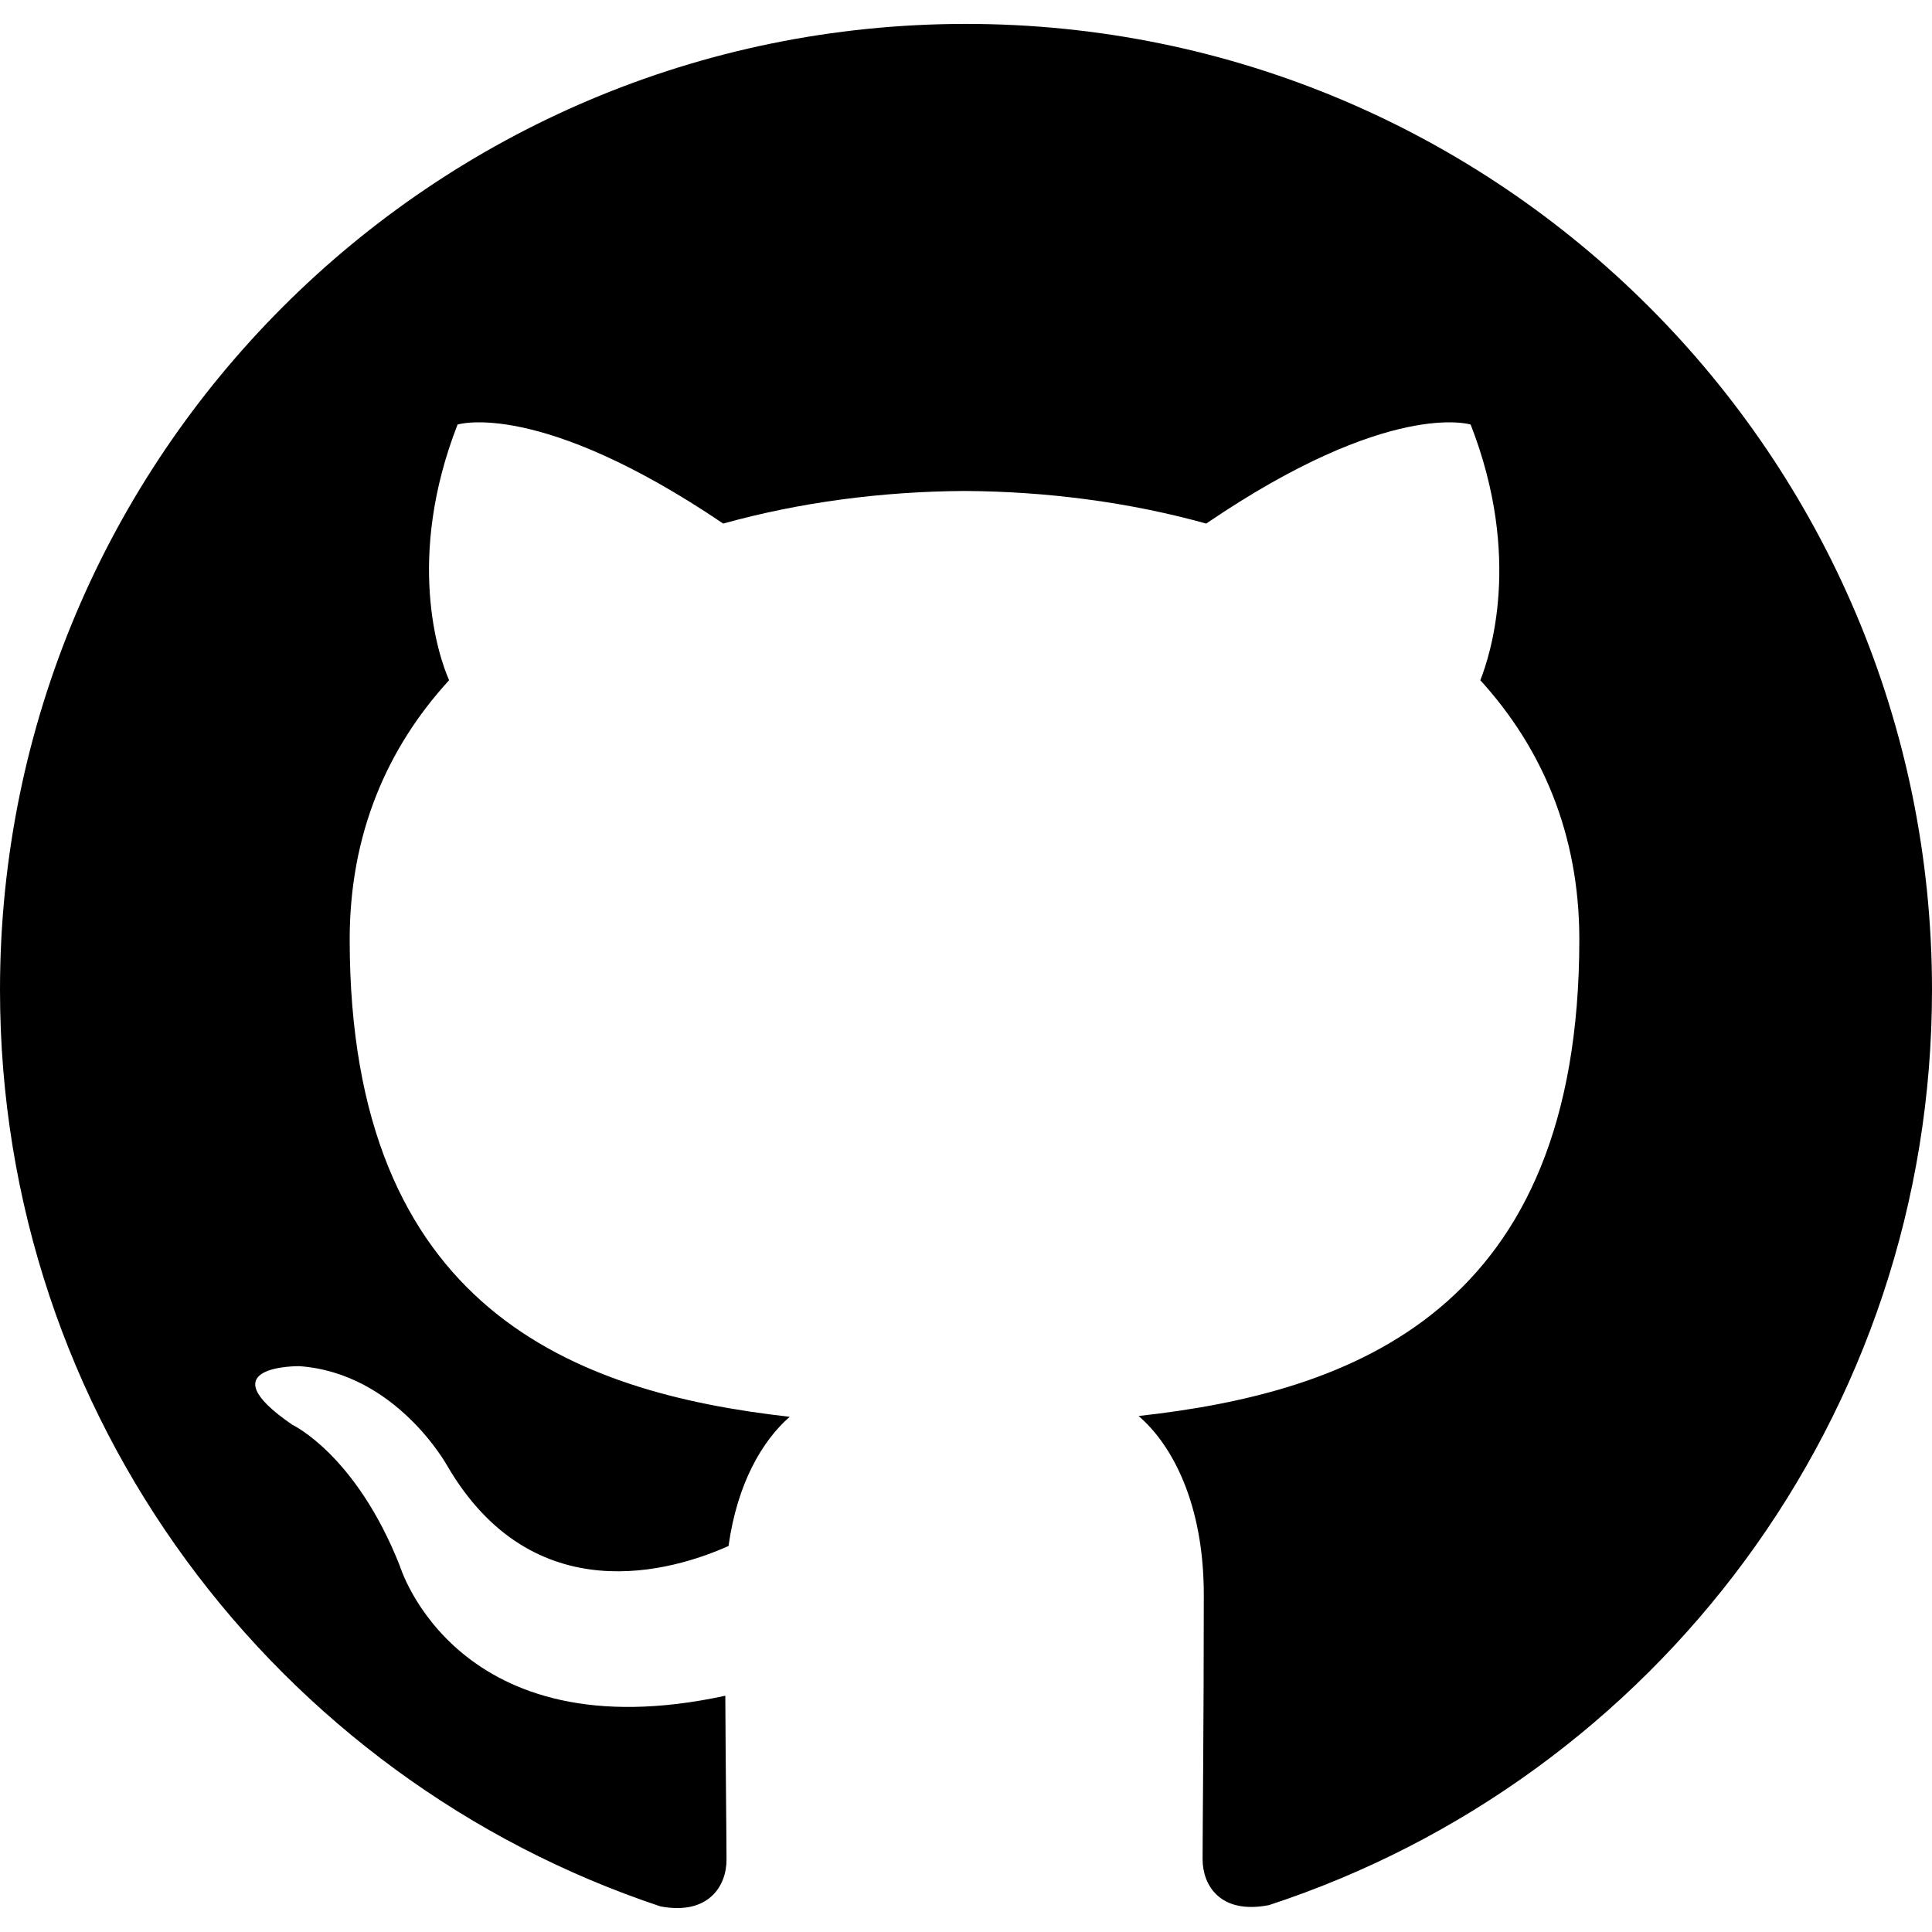
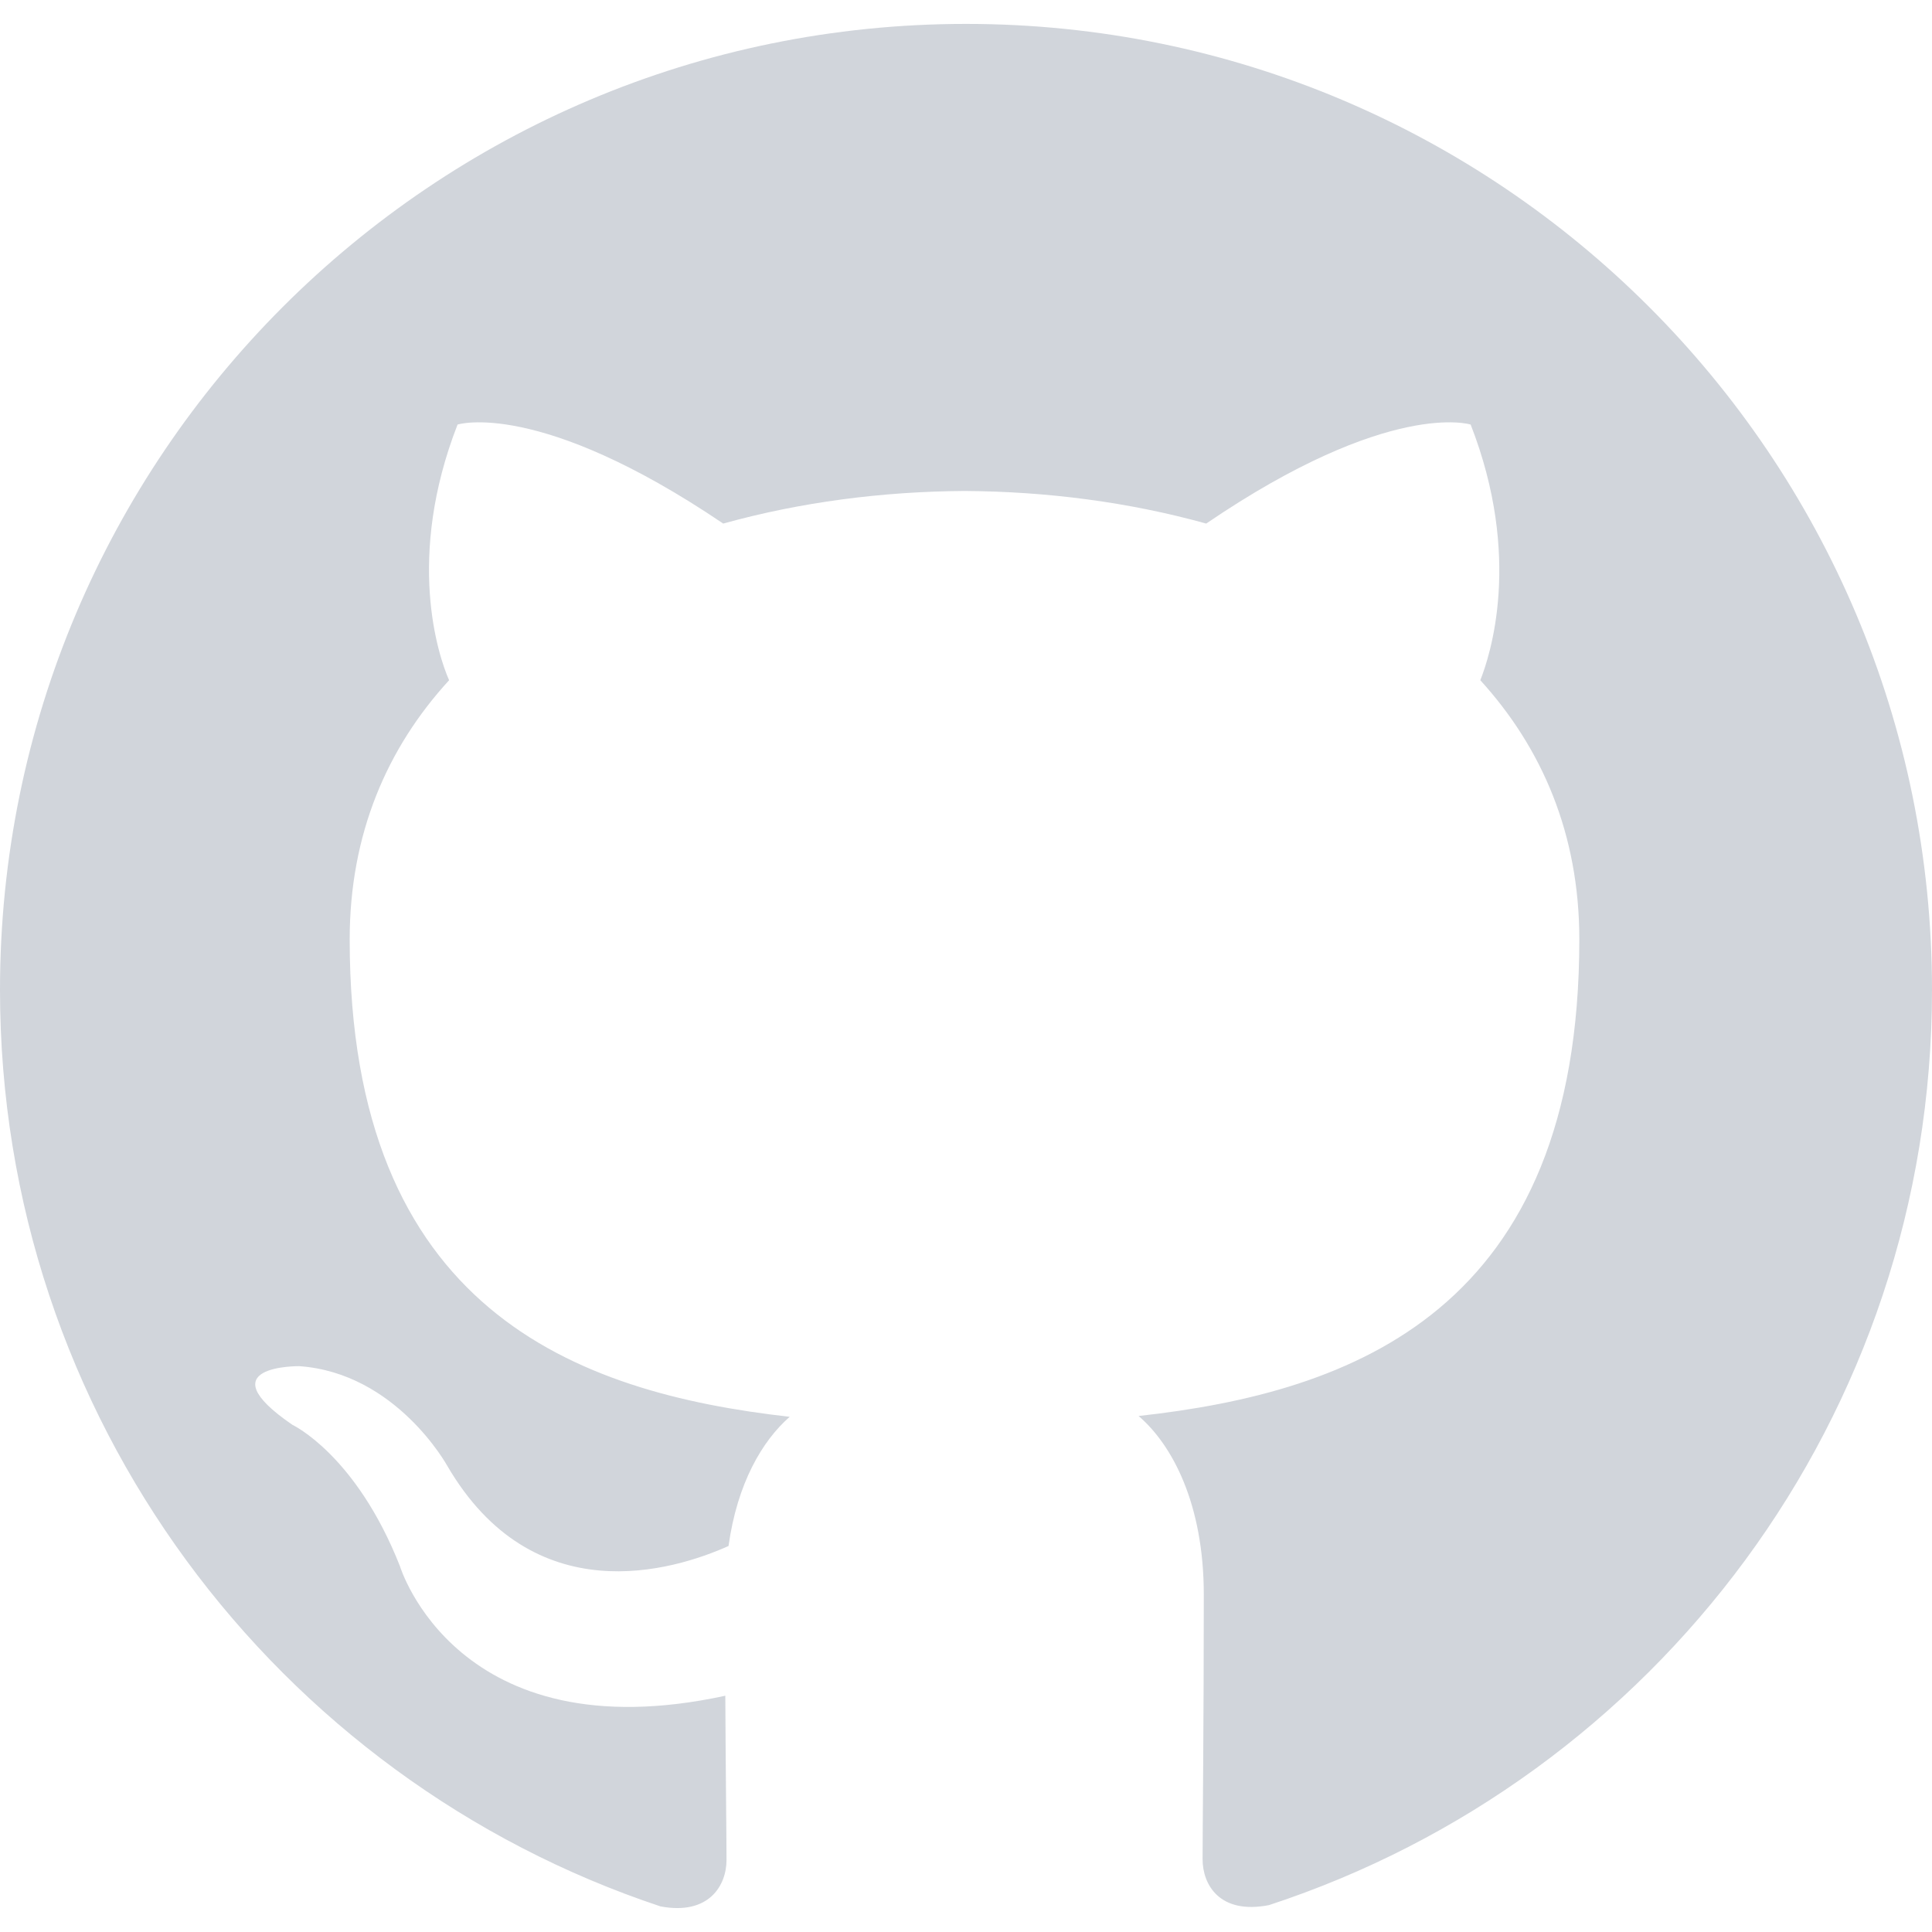
<svg xmlns="http://www.w3.org/2000/svg" role="img" viewBox="0 0 24 24" width="48">
-   <path d="M12 .297c-6.63 0-12 5.373-12 12 0 5.303 3.438 9.8 8.205 11.385.6.113.82-.258.82-.577 0-.285-.01-1.04-.015-2.04-3.338.724-4.042-1.61-4.042-1.61C4.422 18.07 3.633 17.7 3.633 17.7c-1.087-.744.084-.729.084-.729 1.205.084 1.838 1.236 1.838 1.236 1.07 1.835 2.809 1.305 3.495.998.108-.776.417-1.305.76-1.605-2.665-.3-5.466-1.332-5.466-5.93 0-1.31.465-2.38 1.235-3.22-.135-.303-.54-1.523.105-3.176 0 0 1.005-.322 3.3 1.23.96-.267 1.98-.399 3-.405 1.02.006 2.04.138 3 .405 2.28-1.552 3.285-1.23 3.285-1.23.645 1.653.24 2.873.12 3.176.765.84 1.23 1.91 1.23 3.22 0 4.61-2.805 5.625-5.475 5.92.42.36.81 1.096.81 2.22 0 1.606-.015 2.896-.015 3.286 0 .315.21.69.825.57C20.565 22.092 24 17.592 24 12.297c0-6.627-5.373-12-12-12" />
+   <path d="M12 .297c-6.63 0-12 5.373-12 12 0 5.303 3.438 9.8 8.205 11.385.6.113.82-.258.82-.577 0-.285-.01-1.04-.015-2.04-3.338.724-4.042-1.61-4.042-1.61C4.422 18.07 3.633 17.7 3.633 17.7c-1.087-.744.084-.729.084-.729 1.205.084 1.838 1.236 1.838 1.236 1.07 1.835 2.809 1.305 3.495.998.108-.776.417-1.305.76-1.605-2.665-.3-5.466-1.332-5.466-5.93 0-1.31.465-2.38 1.235-3.22-.135-.303-.54-1.523.105-3.176 0 0 1.005-.322 3.3 1.23.96-.267 1.98-.399 3-.405 1.02.006 2.04.138 3 .405 2.28-1.552 3.285-1.23 3.285-1.23.645 1.653.24 2.873.12 3.176.765.84 1.23 1.91 1.23 3.22 0 4.61-2.805 5.625-5.475 5.92.42.36.81 1.096.81 2.22 0 1.606-.015 2.896-.015 3.286 0 .315.21.69.825.57C20.565 22.092 24 17.592 24 12.297c0-6.627-5.373-12-12-12" fill="#d1d5db" />
</svg>
